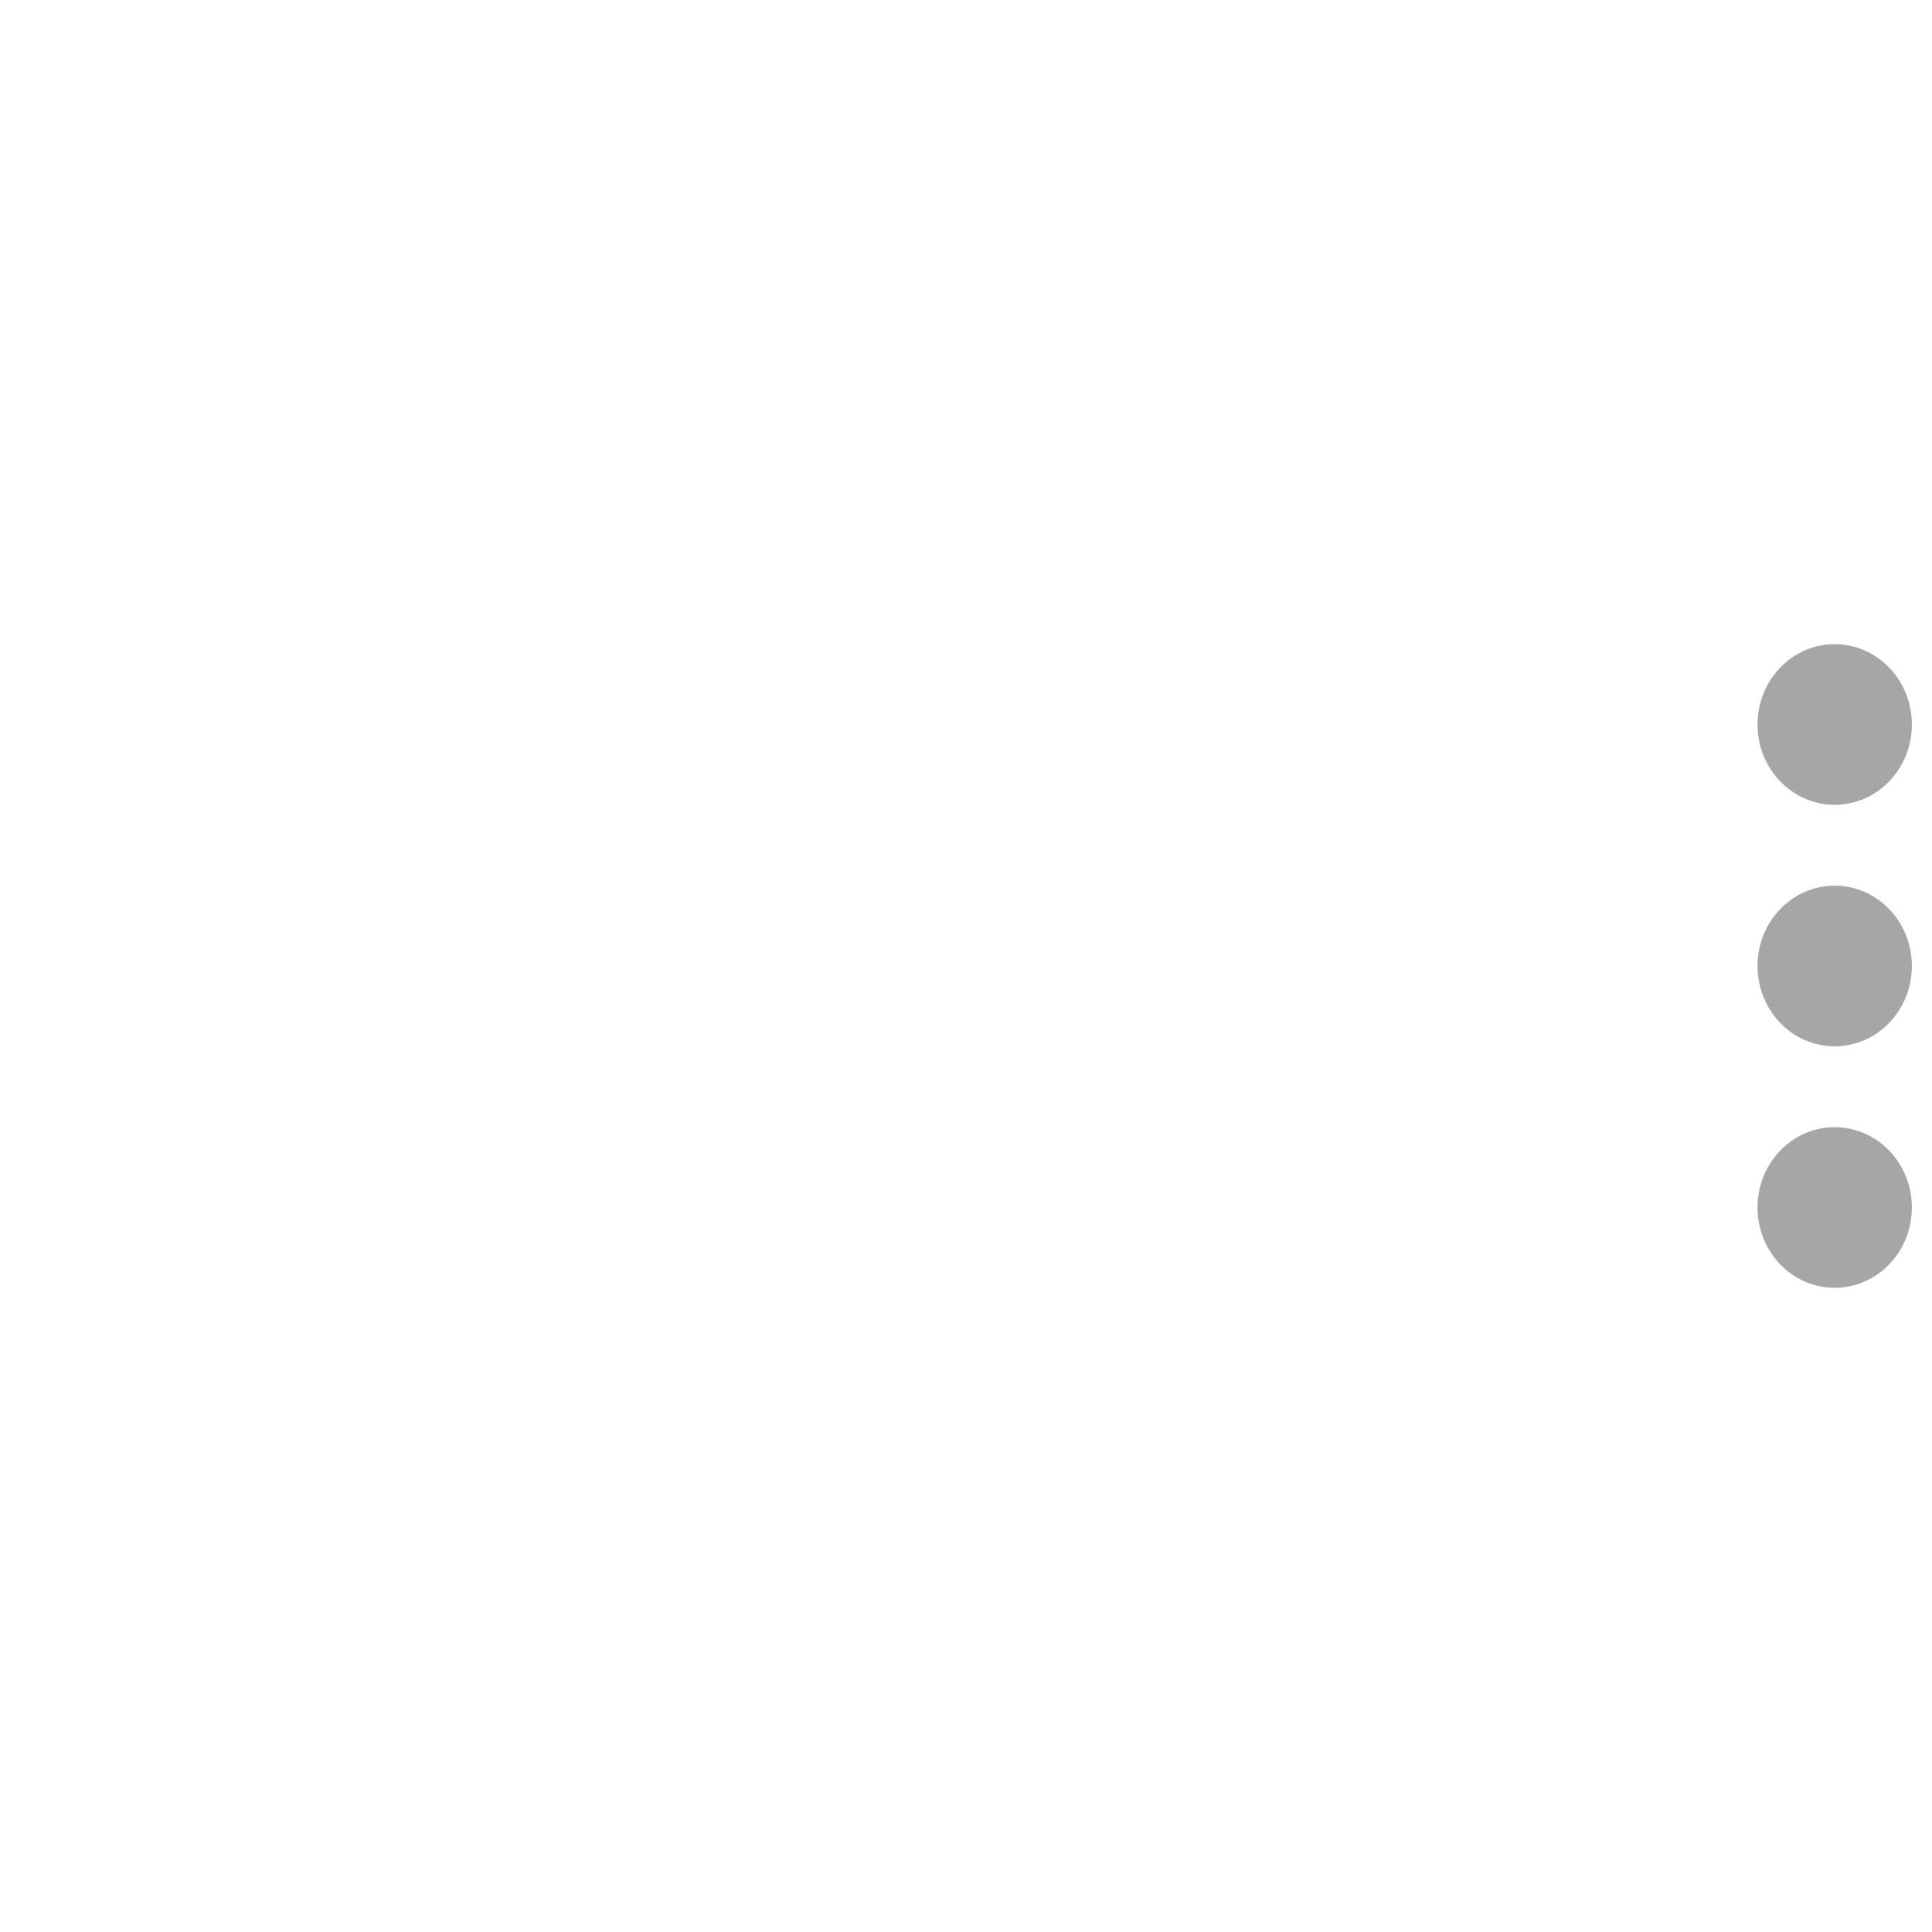
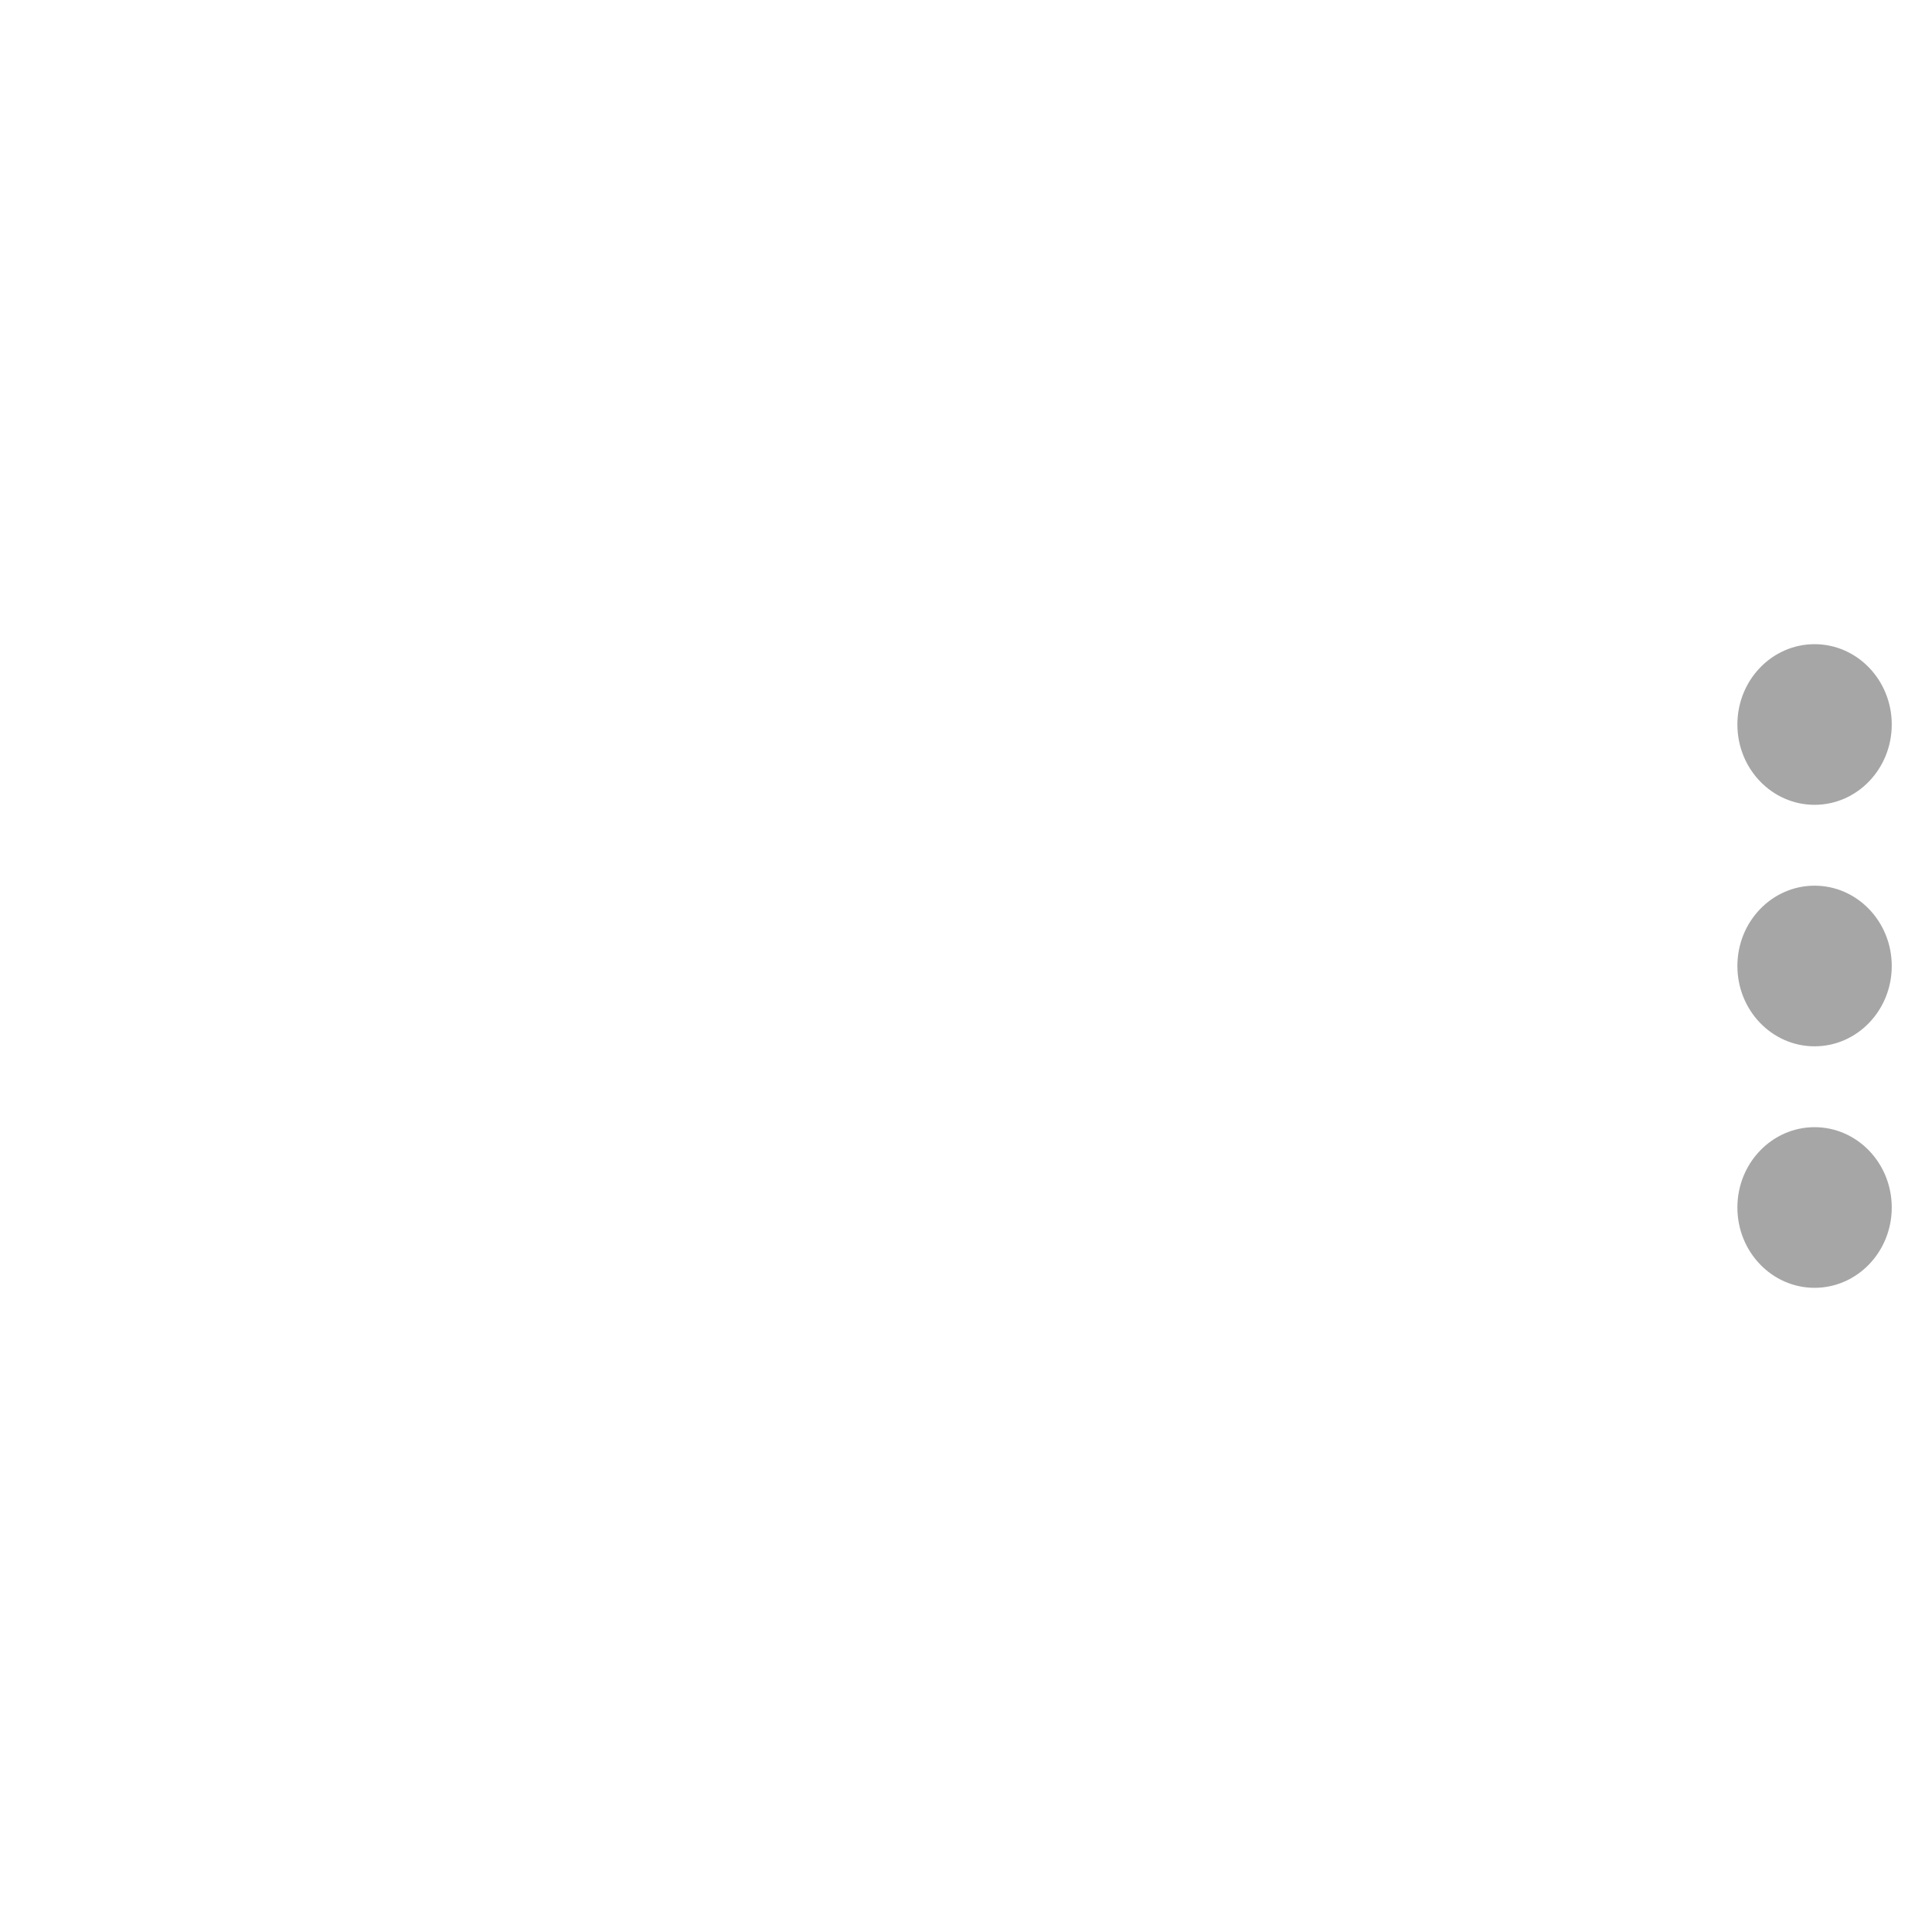
<svg xmlns="http://www.w3.org/2000/svg" width="96" height="96" id="svg11252" version="1.1">
  <defs id="defs11254" />
  <g id="layer1" style="display:inline" />
  <g id="layer2" style="display:inline" />
  <g id="layer3" style="display:inline">
    <g id="three" transform="rotate(180,48,48)">
-       <ellipse style="opacity:1;fill:#a6a6a6;fill-opacity:1;stroke:none;stroke-width:0.956;stroke-linecap:butt;stroke-linejoin:miter;stroke-miterlimit:4;stroke-dasharray:none;stroke-dashoffset:0;stroke-opacity:1;marker:none;marker-start:none" id="path3762-2-9" cx="4.835" cy="60" rx="3.835" ry="3.991" />
-       <ellipse style="opacity:1;fill:#a6a6a6;fill-opacity:1;stroke:none;stroke-width:0.956;stroke-linecap:butt;stroke-linejoin:miter;stroke-miterlimit:4;stroke-dasharray:none;stroke-dashoffset:0;stroke-opacity:1;marker:none;marker-start:none" id="path3762-2-9-9" cx="4.835" cy="48" rx="3.835" ry="3.991" />
-       <ellipse style="opacity:1;fill:#a6a6a6;fill-opacity:1;stroke:none;stroke-width:0.956;stroke-linecap:butt;stroke-linejoin:miter;stroke-miterlimit:4;stroke-dasharray:none;stroke-dashoffset:0;stroke-opacity:1;marker:none;marker-start:none" id="path3762-2-9-1" cx="4.835" cy="36" rx="3.835" ry="3.991" />
+       <ellipse style="opacity:1;fill:#a6a6a6;fill-opacity:1;stroke:none;stroke-width:0.956;stroke-linecap:butt;stroke-linejoin:miter;stroke-miterlimit:4;stroke-dasharray:none;stroke-dashoffset:0;stroke-opacity:1;marker:none;marker-start:none" id="path3762-2-9" cx="5.835" cy="60" rx="3.835" ry="3.991" />
+       <ellipse style="opacity:1;fill:#a6a6a6;fill-opacity:1;stroke:none;stroke-width:0.956;stroke-linecap:butt;stroke-linejoin:miter;stroke-miterlimit:4;stroke-dasharray:none;stroke-dashoffset:0;stroke-opacity:1;marker:none;marker-start:none" id="path3762-2-9-9" cx="5.835" cy="48" rx="3.835" ry="3.991" />
+       <ellipse style="opacity:1;fill:#a6a6a6;fill-opacity:1;stroke:none;stroke-width:0.956;stroke-linecap:butt;stroke-linejoin:miter;stroke-miterlimit:4;stroke-dasharray:none;stroke-dashoffset:0;stroke-opacity:1;marker:none;marker-start:none" id="path3762-2-9-1" cx="5.835" cy="36" rx="3.835" ry="3.991" />
      <rect style="color:#000000;clip-rule:nonzero;display:inline;overflow:visible;visibility:visible;opacity:1;isolation:auto;mix-blend-mode:normal;color-interpolation:sRGB;color-interpolation-filters:linearRGB;solid-color:#000000;solid-opacity:1;fill:none;fill-opacity:1;fill-rule:nonzero;stroke:none;stroke-width:0.956;stroke-linecap:butt;stroke-linejoin:miter;stroke-miterlimit:4;stroke-dasharray:none;stroke-dashoffset:0;stroke-opacity:1;marker:none;marker-start:none;color-rendering:auto;image-rendering:auto;shape-rendering:auto;text-rendering:auto;enable-background:accumulate" id="rect4140" width="96" height="96" x="0" y="0" />
    </g>
  </g>
  <g id="layer4" style="display:inline" />
</svg>
